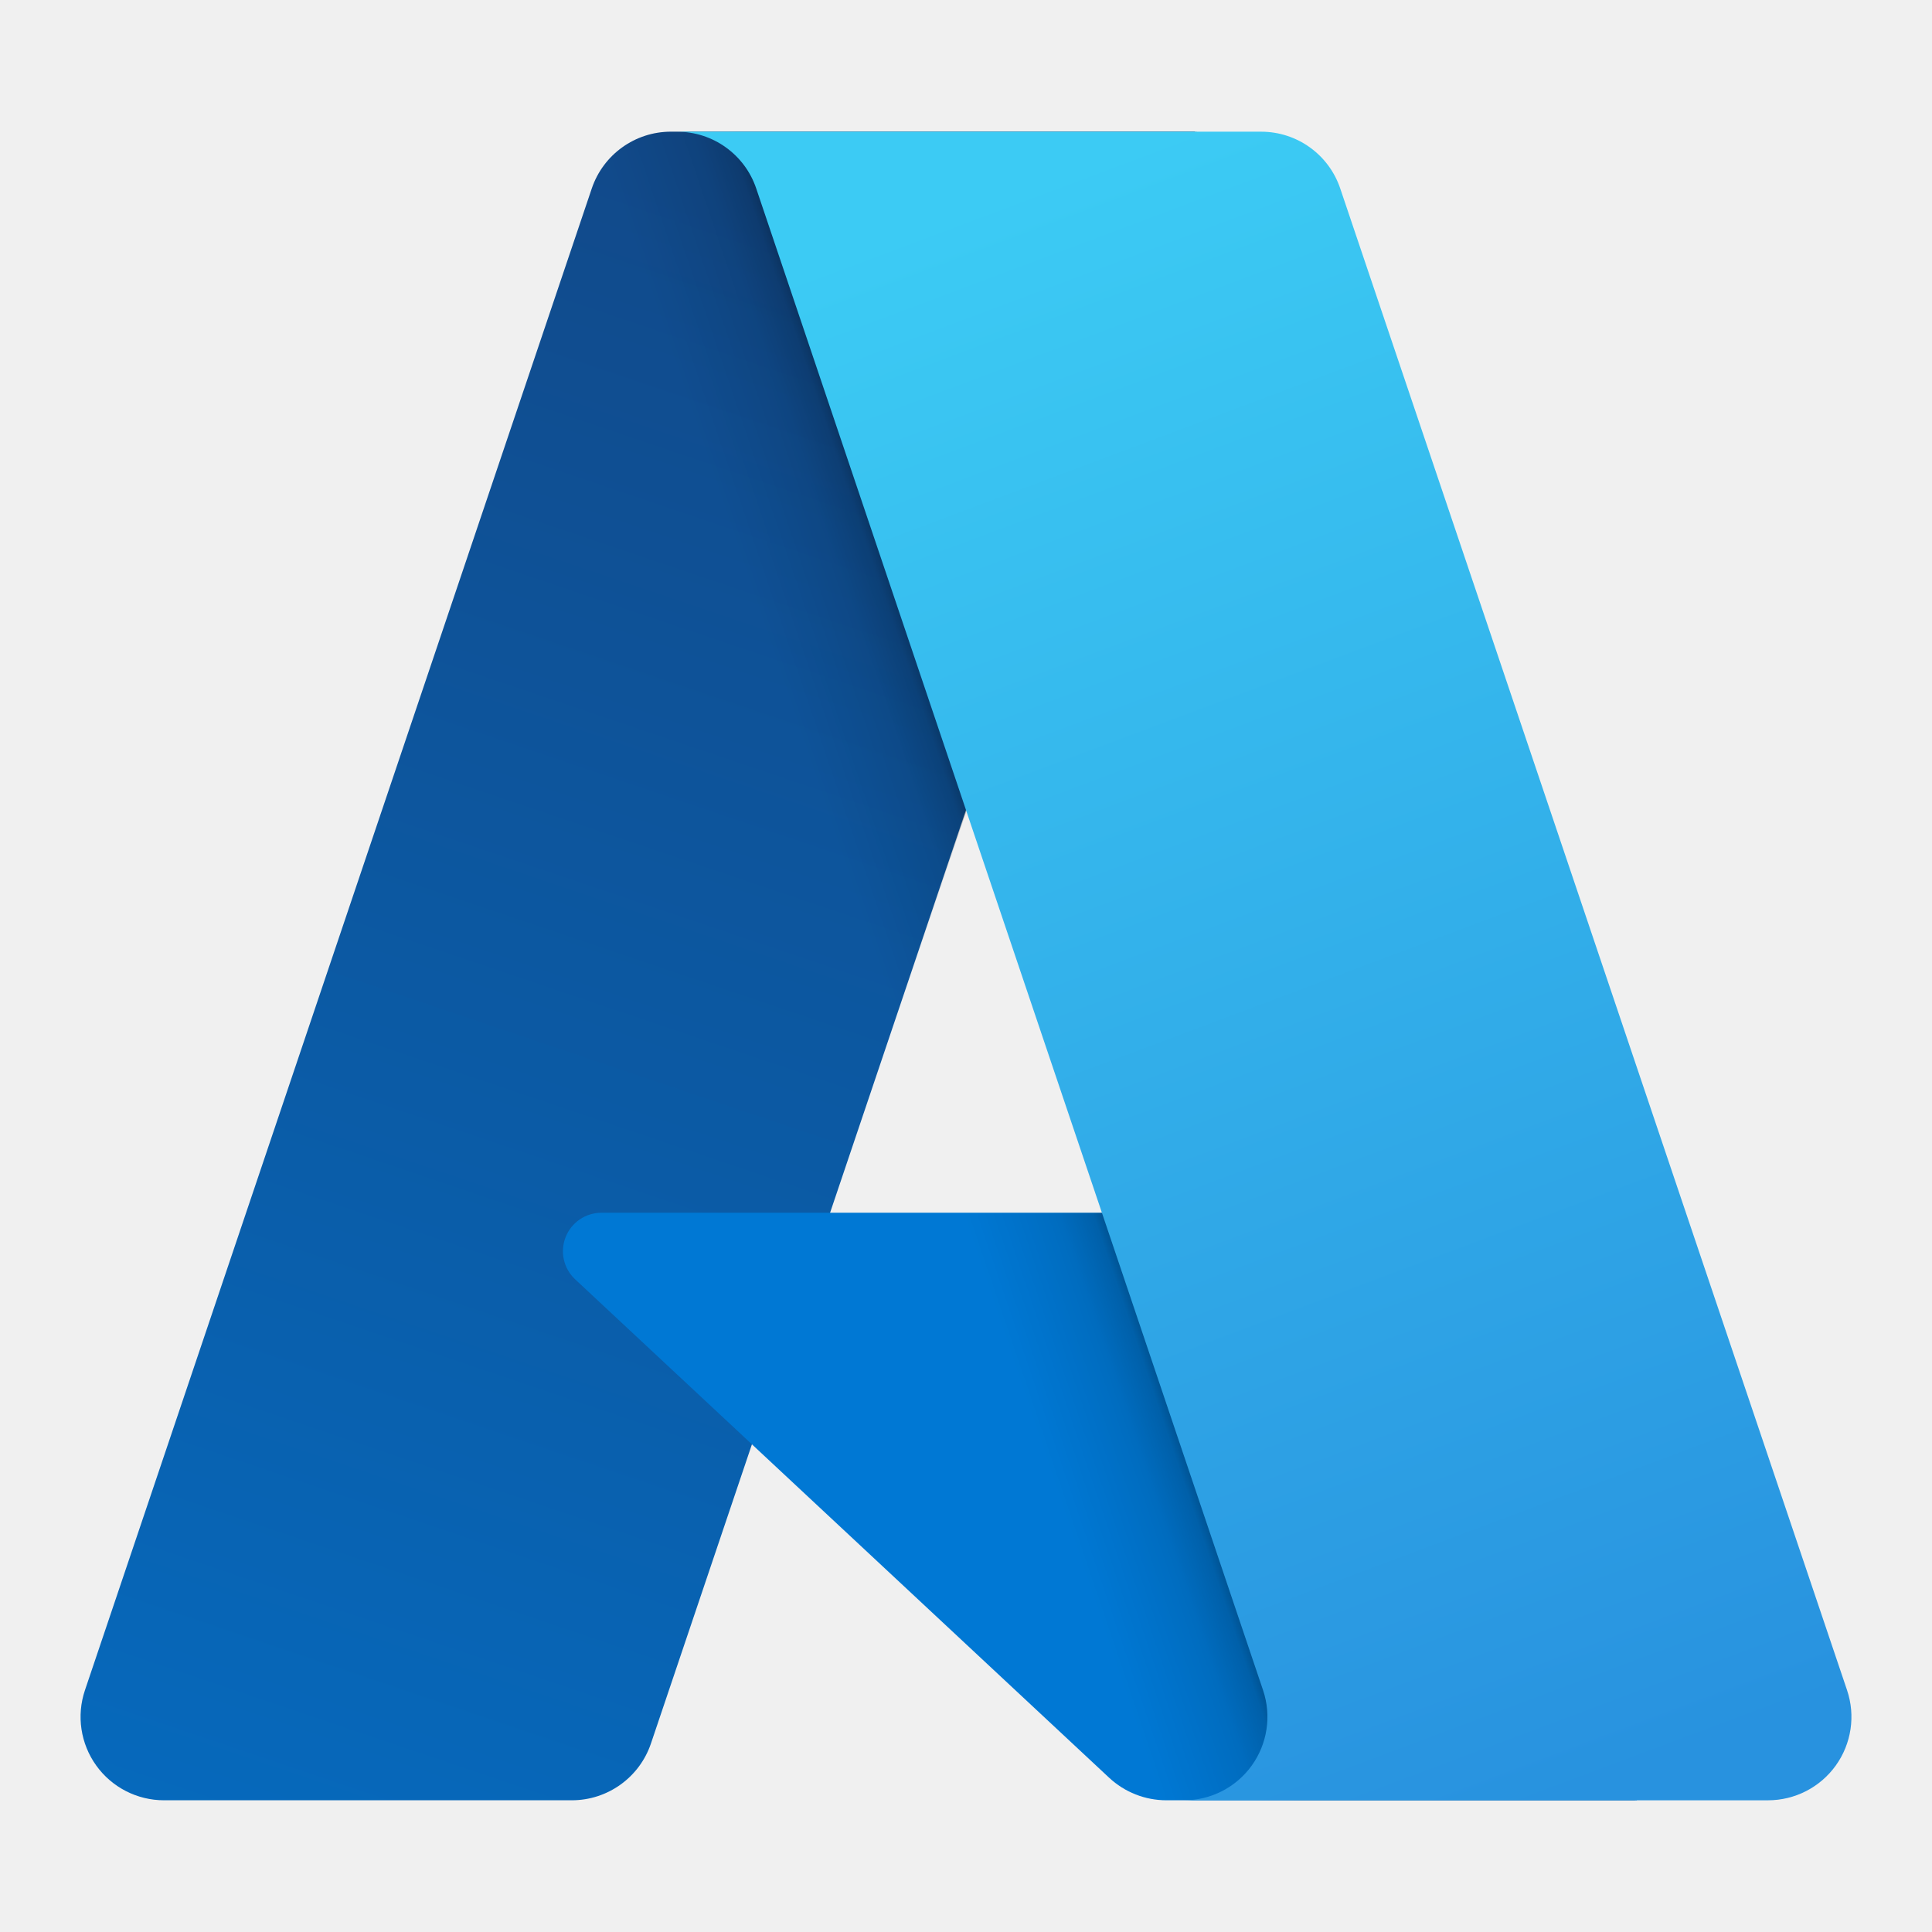
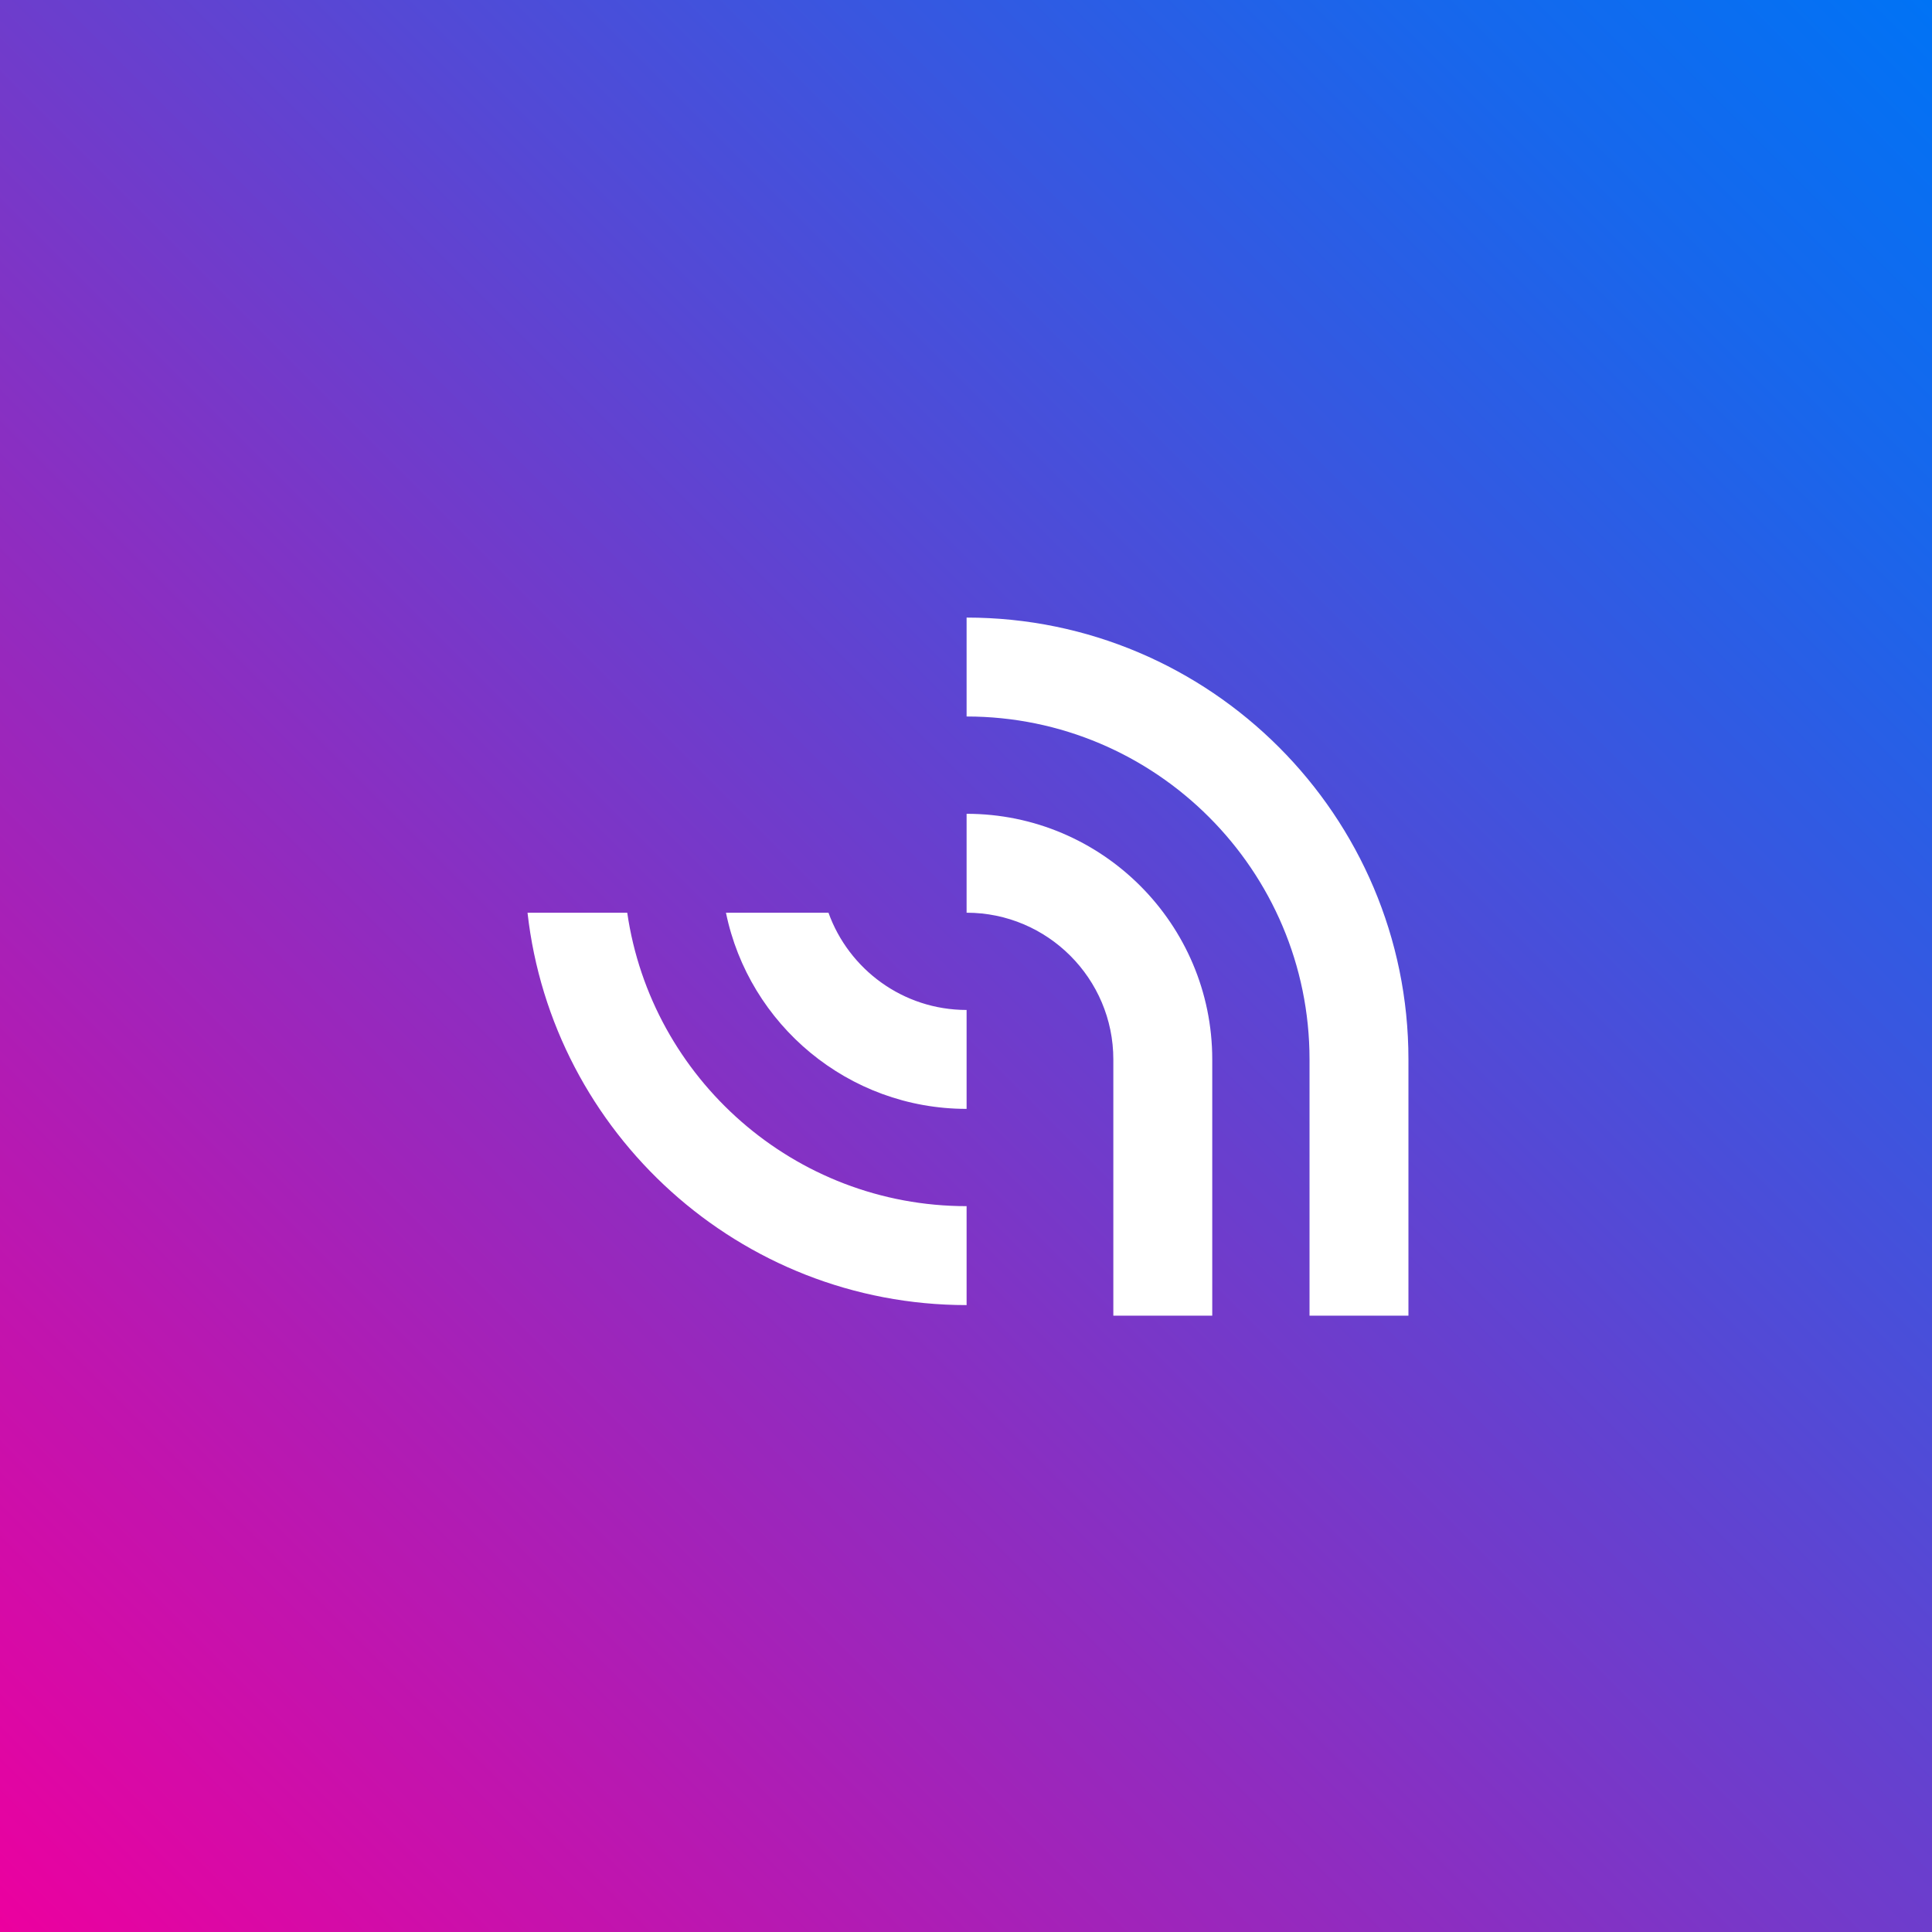
- <svg xmlns="http://www.w3.org/2000/svg" width="150" height="150" viewBox="0 0 96 96">
+ <svg xmlns="http://www.w3.org/2000/svg" id="Layer_1" data-name="Layer 1" viewBox="0 0 871.9 871.9">
  <defs>
-     <linearGradient id="e399c19f-b68f-429d-b176-18c2117ff73c" x1="-1032.172" x2="-1059.213" y1="145.312" y2="65.426" gradientTransform="matrix(1 0 0 -1 1075 158)" gradientUnits="userSpaceOnUse">
-       <stop offset="0" stop-color="#114a8b" />
-       <stop offset="1" stop-color="#0669bc" />
-     </linearGradient>
-     <linearGradient id="ac2a6fc2-ca48-4327-9a3c-d4dcc3256e15" x1="-1023.725" x2="-1029.98" y1="108.083" y2="105.968" gradientTransform="matrix(1 0 0 -1 1075 158)" gradientUnits="userSpaceOnUse">
-       <stop offset="0" stop-opacity=".3" />
-       <stop offset=".071" stop-opacity=".2" />
-       <stop offset=".321" stop-opacity=".1" />
-       <stop offset=".623" stop-opacity=".05" />
-       <stop offset="1" stop-opacity="0" />
-     </linearGradient>
-     <linearGradient id="a7fee970-a784-4bb1-af8d-63d18e5f7db9" x1="-1027.165" x2="-997.482" y1="147.642" y2="68.561" gradientTransform="matrix(1 0 0 -1 1075 158)" gradientUnits="userSpaceOnUse">
-       <stop offset="0" stop-color="#3ccbf4" />
-       <stop offset="1" stop-color="#2892df" />
+     <style>
+       .cls-1 {
+         fill: url(#linear-gradient);
+       }
+ 
+       .cls-2 {
+         fill: #fff;
+       }
+     </style>
+     <linearGradient id="linear-gradient" x1="0" y1="871.9" x2="871.9" y2="0" gradientUnits="userSpaceOnUse">
+       <stop offset="0" stop-color="#ec009f" />
+       <stop offset=".23" stop-color="#b01cb4" />
+       <stop offset=".61" stop-color="#524ad6" />
+       <stop offset=".87" stop-color="#1767ec" />
+       <stop offset="1" stop-color="#0073f5" />
    </linearGradient>
  </defs>
-   <path fill="url(#e399c19f-b68f-429d-b176-18c2117ff73c)" d="M33.338 6.544h26.038l-27.03 80.087a4.152 4.152 0 0 1-3.933 2.824H8.149a4.145 4.145 0 0 1-3.928-5.47L29.404 9.368a4.152 4.152 0 0 1 3.934-2.825z" />
-   <path fill="#0078d4" d="M71.175 60.261h-41.29a1.911 1.911 0 0 0-1.305 3.309l26.532 24.764a4.171 4.171 0 0 0 2.846 1.121h23.38z" />
-   <path fill="url(#ac2a6fc2-ca48-4327-9a3c-d4dcc3256e15)" d="M33.338 6.544a4.118 4.118 0 0 0-3.943 2.879L4.252 83.917a4.14 4.14 0 0 0 3.908 5.538h20.787a4.443 4.443 0 0 0 3.41-2.9l5.014-14.777 17.91 16.705a4.237 4.237 0 0 0 2.666.972H81.24L71.024 60.261l-29.781.007L59.47 6.544z" />
-   <path fill="url(#a7fee970-a784-4bb1-af8d-63d18e5f7db9)" d="M66.595 9.364a4.145 4.145 0 0 0-3.928-2.82H33.648a4.146 4.146 0 0 1 3.928 2.82l25.184 74.62a4.146 4.146 0 0 1-3.928 5.472h29.02a4.146 4.146 0 0 0 3.927-5.472z" />
+   <rect class="cls-1" x="0" width="871.9" height="871.9" />
+   <path class="cls-2" d="M635.62,593.75h-44.64v-115.64c0-85.34-69.42-154.76-154.76-154.76v-44.64c109.95,0,199.4,89.45,199.4,199.4v115.64ZM547.08,478.12c0-61.13-49.73-110.86-110.86-110.86v44.64c36.51,0,66.22,29.71,66.22,66.22v115.64h44.64v-115.64ZM283.07,411.9h-45c11.13,99.47,95.75,177.08,198.15,177.08v-44.65c-77.75,0-142.3-57.62-153.15-132.43M373.88,411.9h-46.26c10.36,50.47,55.12,88.53,108.6,88.53v-44.64c-28.68,0-53.16-18.33-62.34-43.9" />
</svg>
